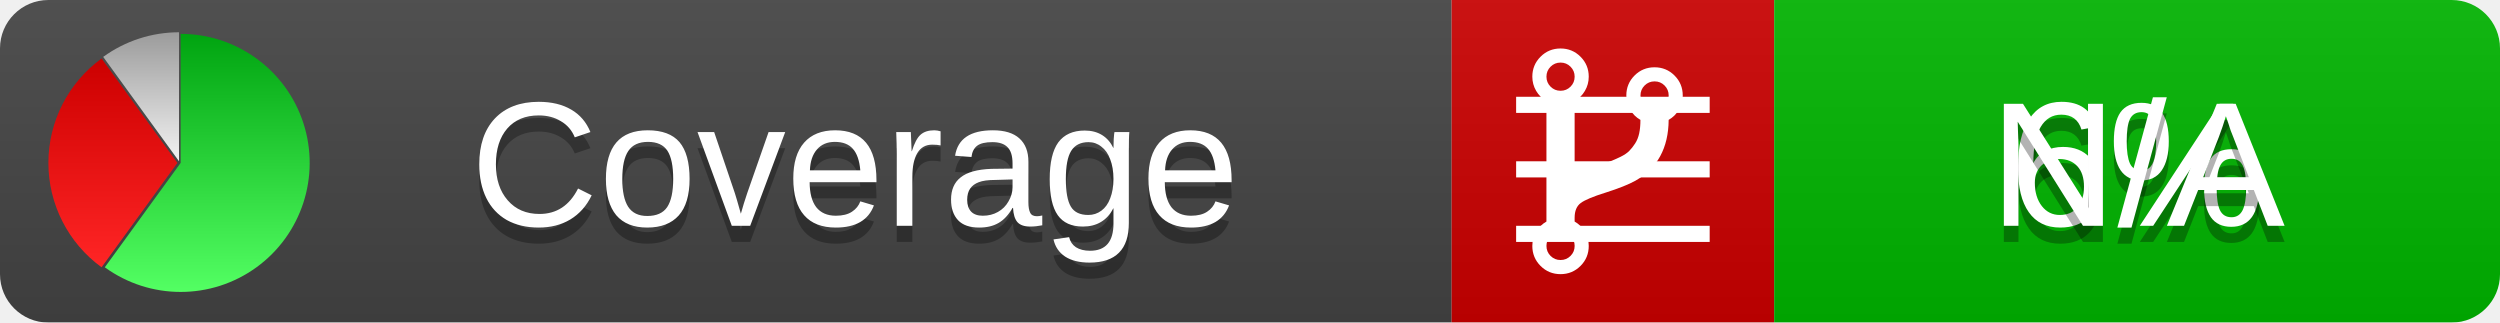
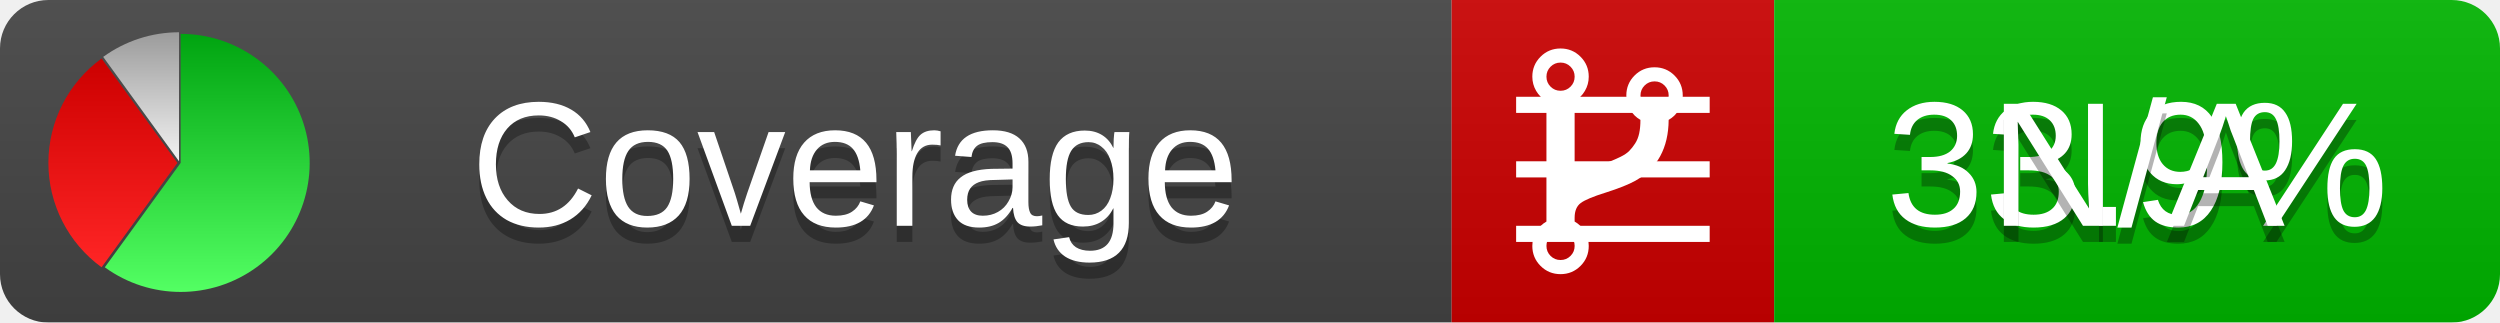
<svg xmlns="http://www.w3.org/2000/svg" xmlns:xlink="http://www.w3.org/1999/xlink" width="155" height="20">
  <style type="text/css">
          
            @keyframes fadeout {
              0 % { visibility: visible; opacity: 1; }
              40% { visibility: visible; opacity: 1; }
              50% { visibility: hidden; opacity: 0; }
              90% { visibility: hidden; opacity: 0; }
              100% { visibility: visible; opacity: 1; }
            }
            @keyframes fadein {
              0% { visibility: hidden; opacity: 0; }
              40% { visibility: hidden; opacity: 0; }
              50% { visibility: visible; opacity: 1; }
              90% { visibility: visible; opacity: 1; }
              100% { visibility: hidden; opacity: 0; }
            }
            .linecoverage {
                animation-duration: 10s;
                animation-name: fadeout;
                animation-iteration-count: infinite;
            }
            .branchcoverage {
                animation-duration: 10s;
                animation-name: fadein;
                animation-iteration-count: infinite;
            }
          
    </style>
  <defs>
    <linearGradient id="gradient" x2="0" y2="100%">
      <stop offset="0" stop-color="#bbb" stop-opacity=".1" />
      <stop offset="1" stop-opacity=".1" />
    </linearGradient>
    <linearGradient id="green" x2="0" y2="100%">
      <stop offset="0" stop-color="#00A410" />
      <stop offset="1" stop-color="#53FF63" />
    </linearGradient>
    <linearGradient id="red" x2="0" y2="100%">
      <stop offset="0" stop-color="#C00" />
      <stop offset="1" stop-color="#FF2525" />
    </linearGradient>
    <linearGradient id="gray" x2="0" y2="100%">
      <stop offset="0" stop-color="#9B9B9B" />
      <stop offset="1" stop-color="#F3F3F3" />
    </linearGradient>
    <mask id="mask">
      <rect width="155" height="20" rx="3" fill="#fff" />
    </mask>
    <g id="icon">
      <path style="fill:url(#green);" d="M205,202.5 l0,-200 a200,200 0 1,1 -117.558,361.803 z" />
      <path style="fill:url(#red);" d="M200,202.5 l-117.558,161.803 a200,200 0 0,1 0,-323.607 z" />
      <path style="fill:url(#gray);" d="M202.5,200 l-117.558,-161.803 a200,200 0 0,1 117.558,-38.196 z" />
    </g>
  </defs>
  <g mask="url(#mask)">
    <rect x="0" y="0" width="90" height="20" fill="#444" />
    <rect x="90" y="0" width="20" height="20" fill="#c00" />
    <rect x="110" y="0" width="45" height="20" fill="#00B600" />
    <rect x="0" y="0" width="155" height="20" fill="url(#gradient)" />
  </g>
  <g>
    <path class="linecoverage" stroke="#fff" d="M94 6.5 h12 M94 10.5 h12 M94 14.5 h12" />
    <path class="branchcoverage" fill="#fff" d="m 97.628,15.247 q 0,-0.364 -0.255,-0.619 -0.255,-0.255 -0.619,-0.255 -0.364,0 -0.619,0.255 -0.255,0.255 -0.255,0.619 0,0.364 0.255,0.619 0.255,0.255 0.619,0.255 0.364,0 0.619,-0.255 0.255,-0.255 0.255,-0.619 z m 0,-10.493 q 0,-0.364 -0.255,-0.619 -0.255,-0.255 -0.619,-0.255 -0.364,0 -0.619,0.255 -0.255,0.255 -0.255,0.619 0,0.364 0.255,0.619 0.255,0.255 0.619,0.255 0.364,0 0.619,-0.255 0.255,-0.255 0.255,-0.619 z m 5.83,1.166 q 0,-0.364 -0.255,-0.619 -0.255,-0.255 -0.619,-0.255 -0.364,0 -0.619,0.255 -0.255,0.255 -0.255,0.619 0,0.364 0.255,0.619 0.255,0.255 0.619,0.255 0.364,0 0.619,-0.255 0.255,-0.255 0.255,-0.619 z m 0.874,0 q 0,0.474 -0.237,0.879 -0.237,0.405 -0.638,0.633 -0.018,2.614 -2.059,3.771 -0.619,0.346 -1.849,0.738 -1.166,0.364 -1.544,0.647 -0.378,0.282 -0.378,0.911 l 0,0.237 q 0.401,0.228 0.638,0.633 0.237,0.405 0.237,0.879 0,0.729 -0.51,1.239 -0.51,0.51 -1.239,0.51 -0.729,0 -1.239,-0.51 -0.51,-0.51 -0.51,-1.239 0,-0.474 0.237,-0.879 0.237,-0.405 0.638,-0.633 l 0,-7.469 q -0.401,-0.228 -0.638,-0.633 -0.237,-0.405 -0.237,-0.879 0,-0.729 0.51,-1.239 0.51,-0.51 1.239,-0.51 0.729,0 1.239,0.51 0.51,0.51 0.51,1.239 0,0.474 -0.237,0.879 -0.237,0.405 -0.638,0.633 l 0,4.527 q 0.492,-0.237 1.403,-0.519 0.501,-0.155 0.797,-0.269 0.296,-0.114 0.642,-0.282 0.346,-0.169 0.537,-0.36 0.191,-0.191 0.369,-0.465 0.178,-0.273 0.255,-0.633 0.077,-0.36 0.077,-0.833 -0.401,-0.228 -0.638,-0.633 -0.237,-0.405 -0.237,-0.879 0,-0.729 0.51,-1.239 0.51,-0.51 1.239,-0.51 0.729,0 1.239,0.51 0.51,0.51 0.51,1.239 z" />
  </g>
  <g fill="#fff" text-anchor="middle" font-family="Verdana,Arial,Geneva,sans-serif" font-size="11">
    <a xlink:href="https://github.com/danielpalme/ReportGenerator" target="_top">
      <use xlink:href="#icon" transform="translate(3,2) scale(.04)" />
    </a>
    <text x="53" y="15" fill="#010101" fill-opacity=".3">Coverage</text>
    <text x="53" y="14" fill="#fff">Coverage</text>
-     <text class="linecoverage" x="132.5" y="15" fill="#010101" fill-opacity=".3">6%</text>
-     <text class="linecoverage" x="132.5" y="14">6%</text>
+     <text class="linecoverage" x="132.5" y="15" fill="#010101" fill-opacity=".3">33.9%</text>
+     <text class="linecoverage" x="132.5" y="14">33.9%</text>
    <text class="branchcoverage" x="132.5" y="15" fill="#010101" fill-opacity=".3">N/A</text>
    <text class="branchcoverage" x="132.5" y="14">N/A</text>
  </g>
  <g>
    <rect class="linecoverage" x="90" y="0" width="65" height="20" fill-opacity="0" />
    <rect class="branchcoverage" x="90" y="0" width="65" height="20" fill-opacity="0" />
  </g>
</svg>
